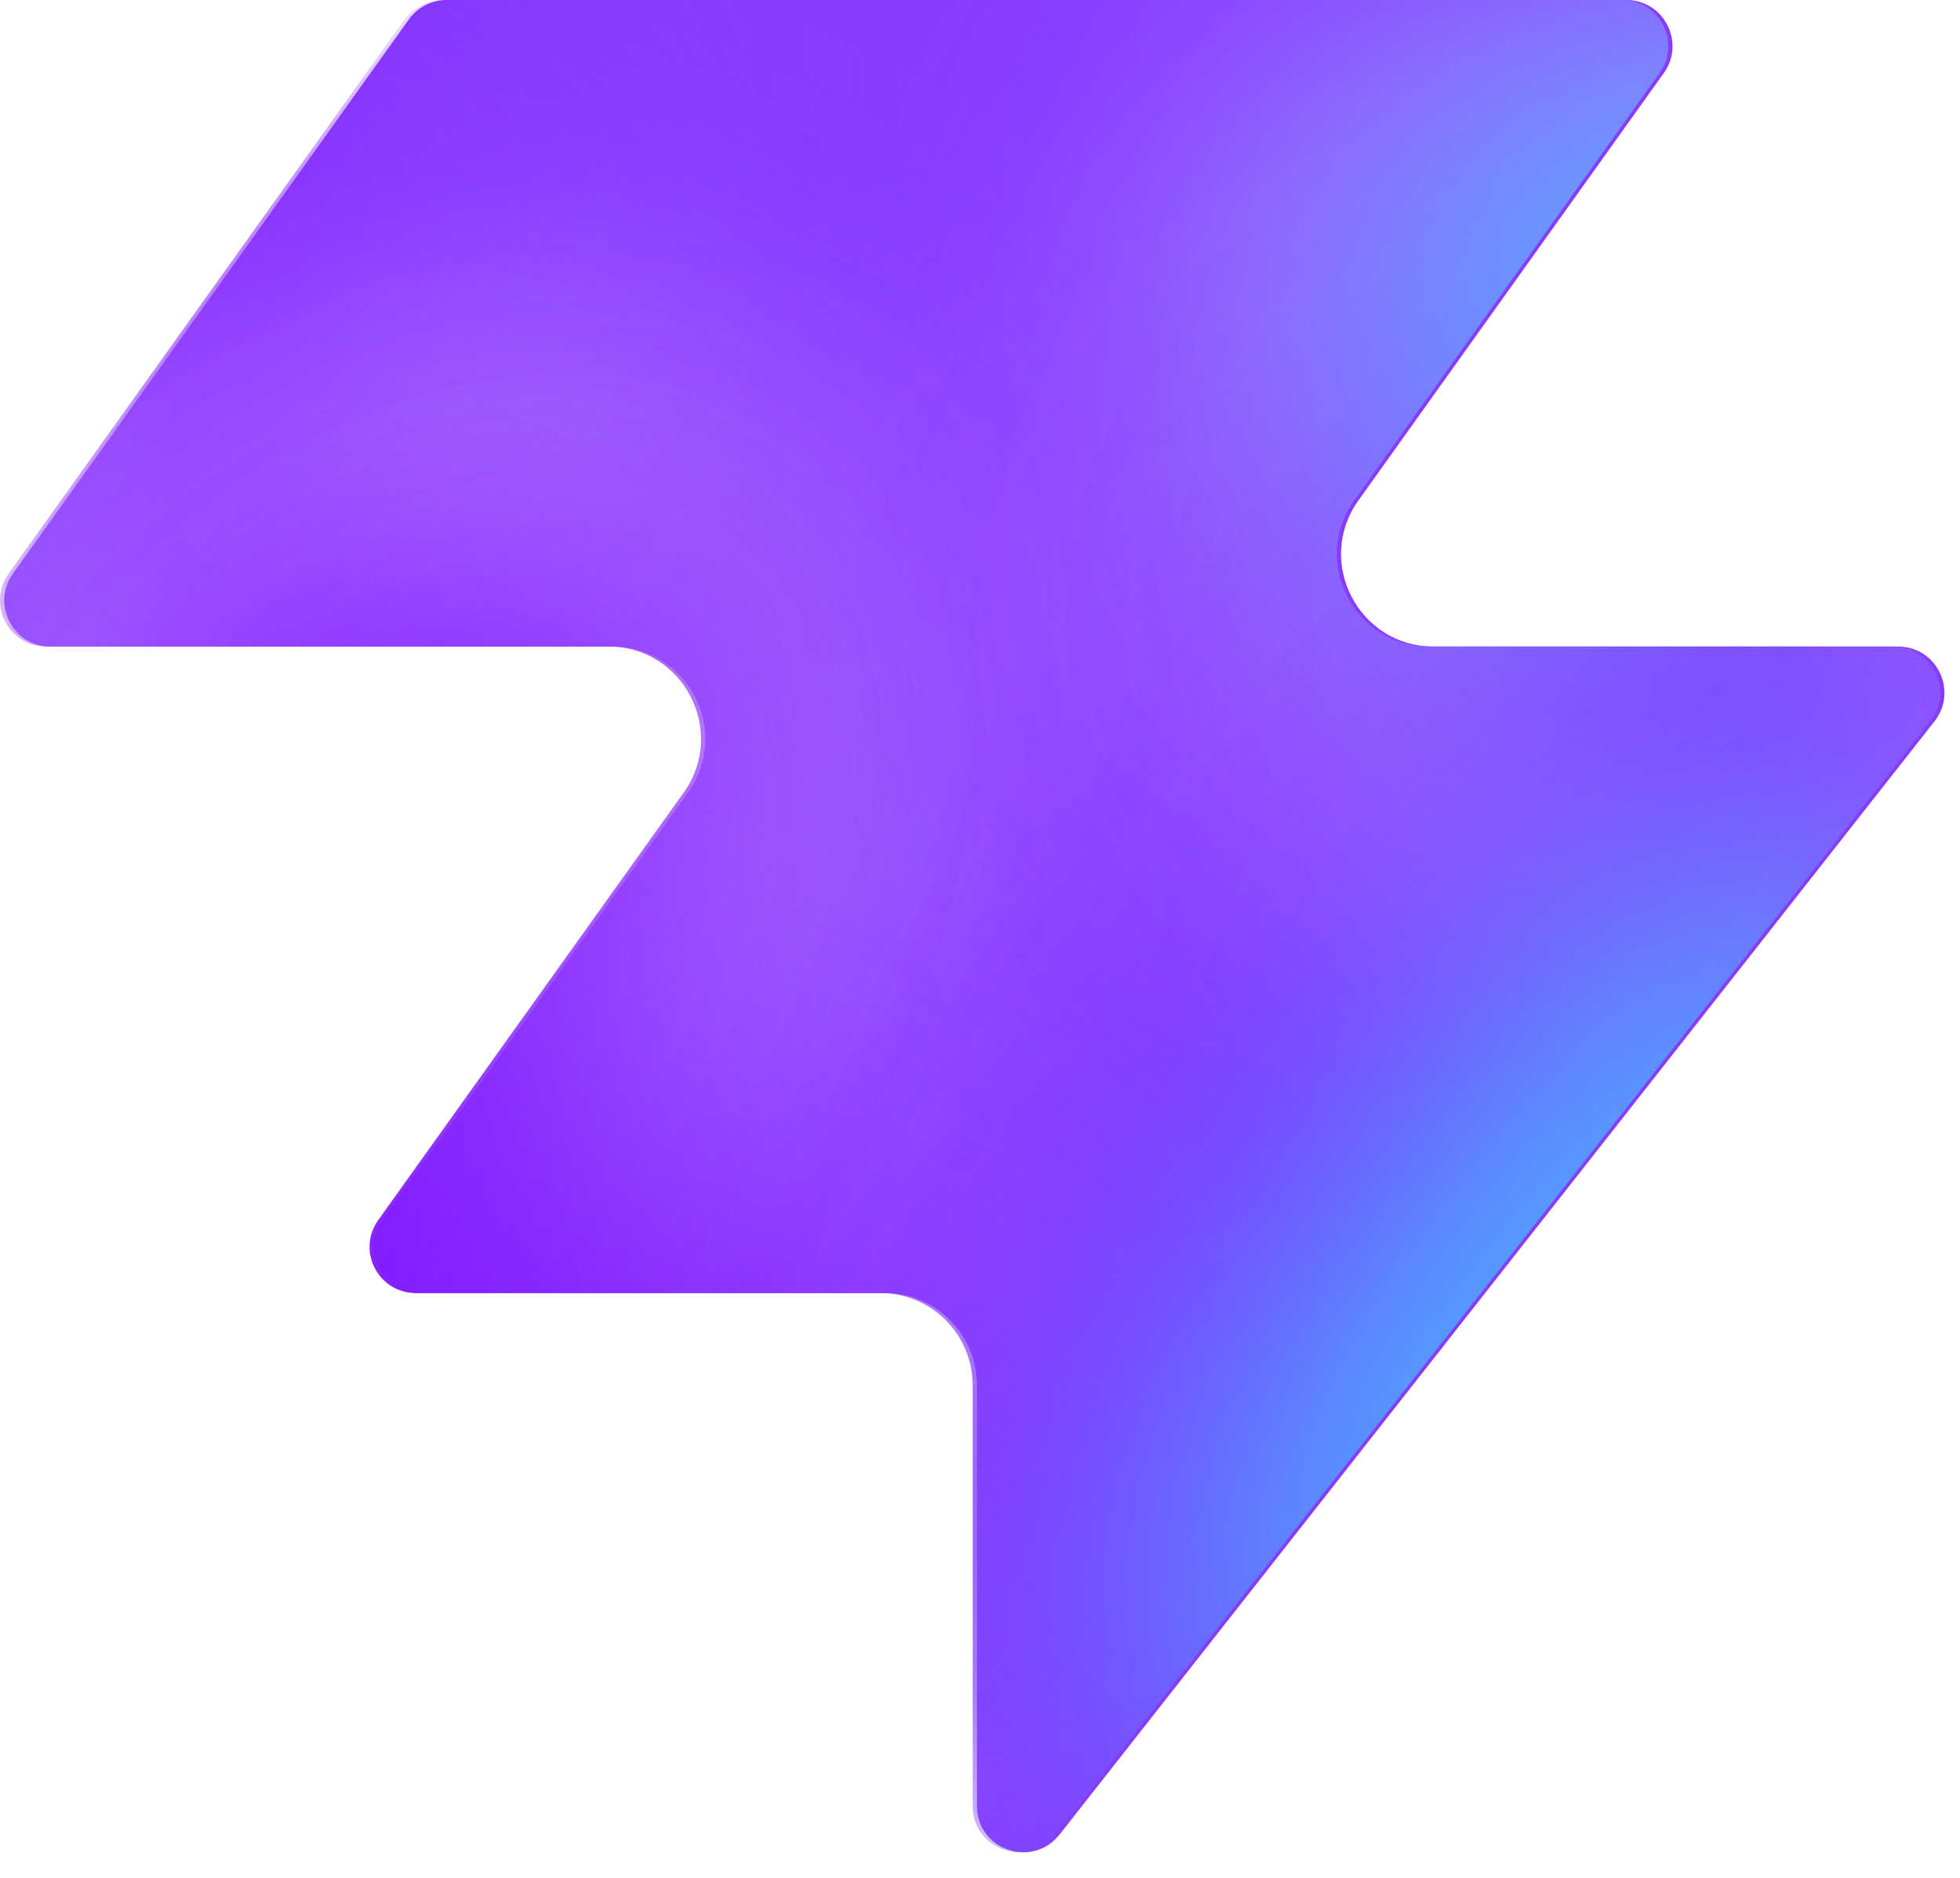
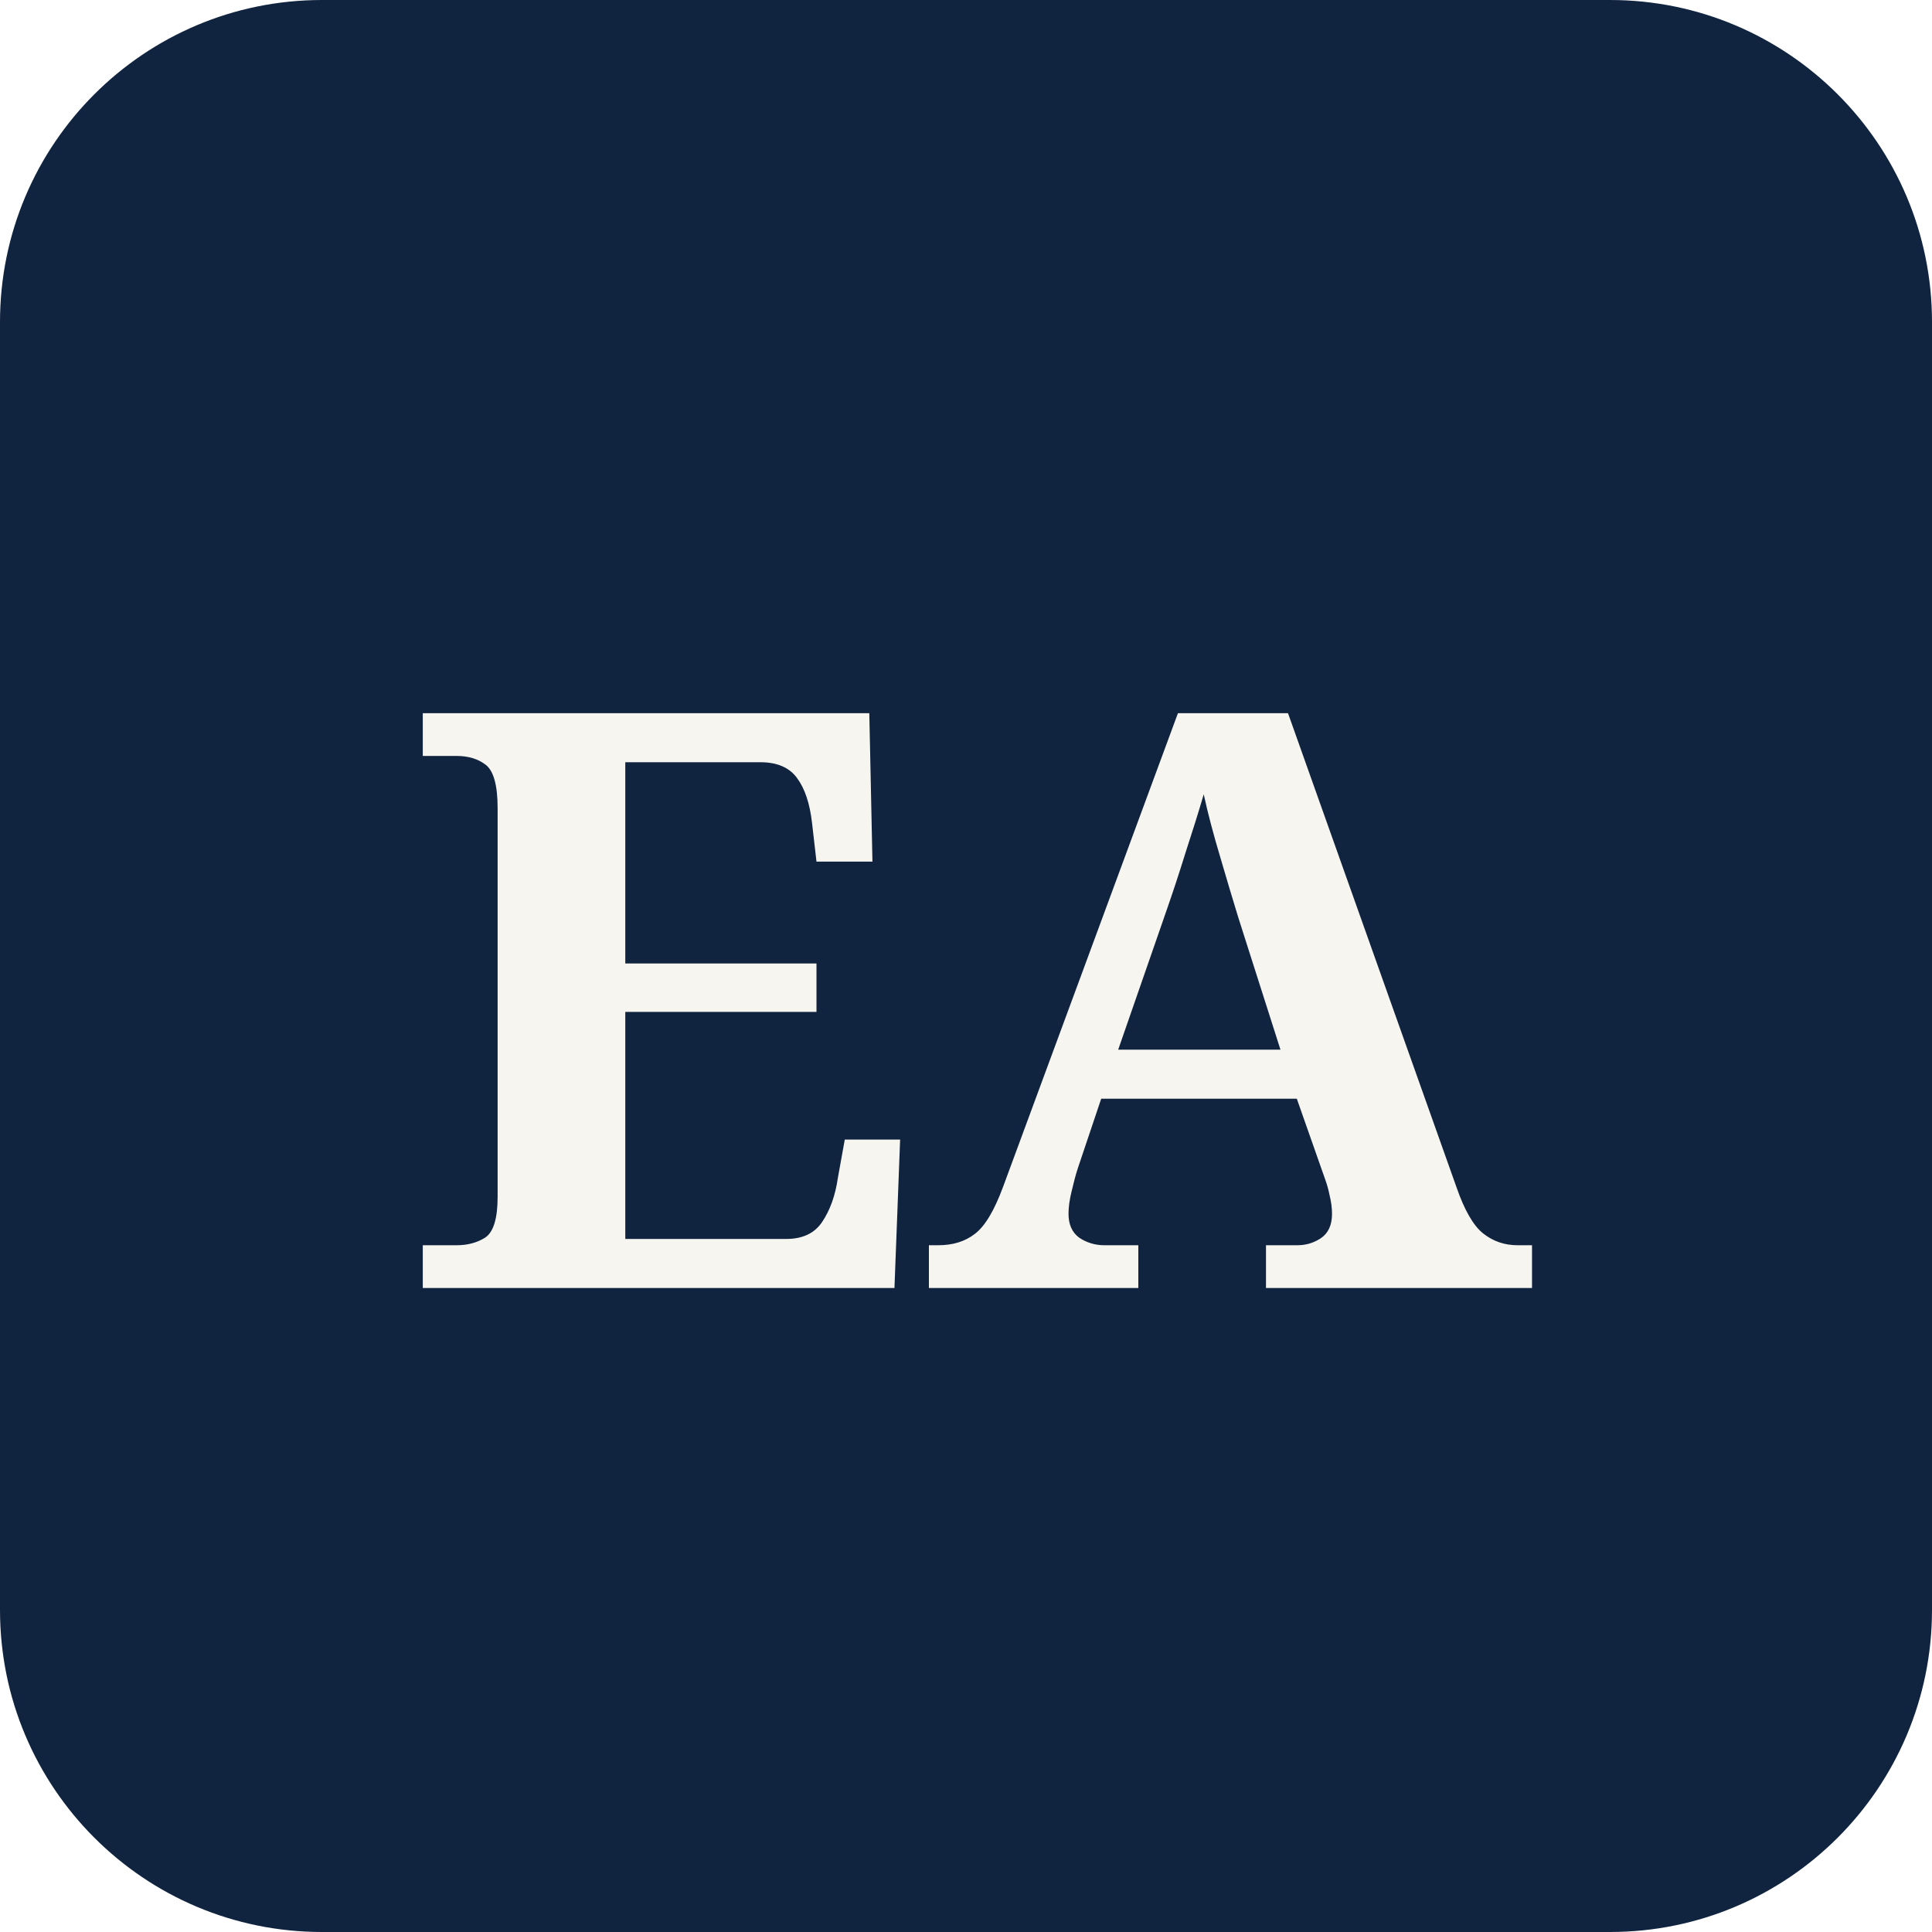
- <svg xmlns="http://www.w3.org/2000/svg" width="48" height="46" fill="none" viewBox="0 0 48 46">
-   <path fill="#863bff" d="M25.946 44.938c-.664.845-2.021.375-2.021-.698V33.937a2.26 2.26 0 0 0-2.262-2.262H10.287c-.92 0-1.456-1.04-.92-1.788l7.48-10.471c1.07-1.497 0-3.578-1.842-3.578H1.237c-.92 0-1.456-1.04-.92-1.788L10.013.474c.214-.297.556-.474.92-.474h28.894c.92 0 1.456 1.04.92 1.788l-7.48 10.471c-1.07 1.498 0 3.579 1.842 3.579h11.377c.943 0 1.473 1.088.89 1.83L25.947 44.94z" style="fill:#863bff;fill:color(display-p3 .525 .23 1);fill-opacity:1" />
-   <mask id="a" width="48" height="46" x="0" y="0" maskUnits="userSpaceOnUse" style="mask-type:alpha">
-     <path fill="#000" d="M25.842 44.938c-.664.844-2.021.375-2.021-.698V33.937a2.26 2.26 0 0 0-2.262-2.262H10.183c-.92 0-1.456-1.04-.92-1.788l7.48-10.471c1.07-1.498 0-3.579-1.842-3.579H1.133c-.92 0-1.456-1.04-.92-1.787L9.91.473c.214-.297.556-.474.92-.474h28.894c.92 0 1.456 1.04.92 1.788l-7.48 10.471c-1.07 1.498 0 3.578 1.842 3.578h11.377c.943 0 1.473 1.088.89 1.832L25.843 44.94z" style="fill:#000;fill-opacity:1" />
-   </mask>
-   <g mask="url(#a)">
-     <g filter="url(#b)">
-       <ellipse cx="5.508" cy="14.704" fill="#ede6ff" rx="5.508" ry="14.704" style="fill:#ede6ff;fill:color(display-p3 .927 .903 1);fill-opacity:1" transform="matrix(.00324 1 1 -.00324 -4.47 31.516)" />
-     </g>
-     <g filter="url(#c)">
-       <ellipse cx="10.399" cy="29.851" fill="#ede6ff" rx="10.399" ry="29.851" style="fill:#ede6ff;fill:color(display-p3 .927 .903 1);fill-opacity:1" transform="matrix(.00324 1 1 -.00324 -39.328 7.883)" />
-     </g>
-     <g filter="url(#d)">
-       <ellipse cx="5.508" cy="30.487" fill="#7e14ff" rx="5.508" ry="30.487" style="fill:#7e14ff;fill:color(display-p3 .492 .077 1);fill-opacity:1" transform="rotate(89.814 -25.913 -14.639)scale(1 -1)" />
-     </g>
-     <g filter="url(#e)">
-       <ellipse cx="5.508" cy="30.599" fill="#7e14ff" rx="5.508" ry="30.599" style="fill:#7e14ff;fill:color(display-p3 .492 .077 1);fill-opacity:1" transform="rotate(89.814 -32.644 -3.334)scale(1 -1)" />
-     </g>
-     <g filter="url(#f)">
-       <ellipse cx="5.508" cy="30.599" fill="#7e14ff" rx="5.508" ry="30.599" style="fill:#7e14ff;fill:color(display-p3 .492 .077 1);fill-opacity:1" transform="matrix(.00324 1 1 -.00324 -34.34 30.47)" />
-     </g>
-     <g filter="url(#g)">
-       <ellipse cx="14.072" cy="22.078" fill="#ede6ff" rx="14.072" ry="22.078" style="fill:#ede6ff;fill:color(display-p3 .927 .903 1);fill-opacity:1" transform="rotate(93.35 24.506 48.493)scale(-1 1)" />
-     </g>
-     <g filter="url(#h)">
-       <ellipse cx="3.47" cy="21.501" fill="#7e14ff" rx="3.47" ry="21.501" style="fill:#7e14ff;fill:color(display-p3 .492 .077 1);fill-opacity:1" transform="rotate(89.009 28.708 47.59)scale(-1 1)" />
-     </g>
-     <g filter="url(#i)">
-       <ellipse cx="3.47" cy="21.501" fill="#7e14ff" rx="3.47" ry="21.501" style="fill:#7e14ff;fill:color(display-p3 .492 .077 1);fill-opacity:1" transform="rotate(89.009 28.708 47.59)scale(-1 1)" />
-     </g>
-     <g filter="url(#j)">
-       <ellipse cx=".387" cy="8.972" fill="#7e14ff" rx="4.407" ry="29.108" style="fill:#7e14ff;fill:color(display-p3 .492 .077 1);fill-opacity:1" transform="rotate(39.51 .387 8.972)" />
-     </g>
-     <g filter="url(#k)">
-       <ellipse cx="47.523" cy="-6.092" fill="#7e14ff" rx="4.407" ry="29.108" style="fill:#7e14ff;fill:color(display-p3 .492 .077 1);fill-opacity:1" transform="rotate(37.892 47.523 -6.092)" />
-     </g>
-     <g filter="url(#l)">
-       <ellipse cx="41.412" cy="6.333" fill="#47bfff" rx="5.971" ry="9.665" style="fill:#47bfff;fill:color(display-p3 .28 .748 1);fill-opacity:1" transform="rotate(37.892 41.412 6.333)" />
-     </g>
-     <g filter="url(#m)">
-       <ellipse cx="-1.879" cy="38.332" fill="#7e14ff" rx="4.407" ry="29.108" style="fill:#7e14ff;fill:color(display-p3 .492 .077 1);fill-opacity:1" transform="rotate(37.892 -1.88 38.332)" />
-     </g>
-     <g filter="url(#n)">
-       <ellipse cx="-1.879" cy="38.332" fill="#7e14ff" rx="4.407" ry="29.108" style="fill:#7e14ff;fill:color(display-p3 .492 .077 1);fill-opacity:1" transform="rotate(37.892 -1.88 38.332)" />
-     </g>
-     <g filter="url(#o)">
-       <ellipse cx="35.651" cy="29.907" fill="#7e14ff" rx="4.407" ry="29.108" style="fill:#7e14ff;fill:color(display-p3 .492 .077 1);fill-opacity:1" transform="rotate(37.892 35.651 29.907)" />
-     </g>
-     <g filter="url(#p)">
-       <ellipse cx="38.418" cy="32.4" fill="#47bfff" rx="5.971" ry="15.297" style="fill:#47bfff;fill:color(display-p3 .28 .748 1);fill-opacity:1" transform="rotate(37.892 38.418 32.4)" />
-     </g>
-   </g>
-   <defs>
-     <filter id="b" width="60.045" height="41.654" x="-19.77" y="16.149" color-interpolation-filters="sRGB" filterUnits="userSpaceOnUse">
-       <feFlood flood-opacity="0" result="BackgroundImageFix" />
-       <feBlend in="SourceGraphic" in2="BackgroundImageFix" result="shape" />
-       <feGaussianBlur result="effect1_foregroundBlur_2002_17158" stdDeviation="7.659" />
-     </filter>
-     <filter id="c" width="90.34" height="51.437" x="-54.613" y="-7.533" color-interpolation-filters="sRGB" filterUnits="userSpaceOnUse">
-       <feFlood flood-opacity="0" result="BackgroundImageFix" />
-       <feBlend in="SourceGraphic" in2="BackgroundImageFix" result="shape" />
-       <feGaussianBlur result="effect1_foregroundBlur_2002_17158" stdDeviation="7.659" />
-     </filter>
-     <filter id="d" width="79.355" height="29.4" x="-49.64" y="2.03" color-interpolation-filters="sRGB" filterUnits="userSpaceOnUse">
-       <feFlood flood-opacity="0" result="BackgroundImageFix" />
-       <feBlend in="SourceGraphic" in2="BackgroundImageFix" result="shape" />
-       <feGaussianBlur result="effect1_foregroundBlur_2002_17158" stdDeviation="4.596" />
-     </filter>
-     <filter id="e" width="79.579" height="29.4" x="-45.045" y="20.029" color-interpolation-filters="sRGB" filterUnits="userSpaceOnUse">
-       <feFlood flood-opacity="0" result="BackgroundImageFix" />
-       <feBlend in="SourceGraphic" in2="BackgroundImageFix" result="shape" />
-       <feGaussianBlur result="effect1_foregroundBlur_2002_17158" stdDeviation="4.596" />
-     </filter>
-     <filter id="f" width="79.579" height="29.4" x="-43.513" y="21.178" color-interpolation-filters="sRGB" filterUnits="userSpaceOnUse">
-       <feFlood flood-opacity="0" result="BackgroundImageFix" />
-       <feBlend in="SourceGraphic" in2="BackgroundImageFix" result="shape" />
-       <feGaussianBlur result="effect1_foregroundBlur_2002_17158" stdDeviation="4.596" />
-     </filter>
-     <filter id="g" width="74.749" height="58.852" x="15.756" y="-17.901" color-interpolation-filters="sRGB" filterUnits="userSpaceOnUse">
-       <feFlood flood-opacity="0" result="BackgroundImageFix" />
-       <feBlend in="SourceGraphic" in2="BackgroundImageFix" result="shape" />
-       <feGaussianBlur result="effect1_foregroundBlur_2002_17158" stdDeviation="7.659" />
-     </filter>
-     <filter id="h" width="61.377" height="25.362" x="23.548" y="2.284" color-interpolation-filters="sRGB" filterUnits="userSpaceOnUse">
-       <feFlood flood-opacity="0" result="BackgroundImageFix" />
-       <feBlend in="SourceGraphic" in2="BackgroundImageFix" result="shape" />
-       <feGaussianBlur result="effect1_foregroundBlur_2002_17158" stdDeviation="4.596" />
-     </filter>
-     <filter id="i" width="61.377" height="25.362" x="23.548" y="2.284" color-interpolation-filters="sRGB" filterUnits="userSpaceOnUse">
-       <feFlood flood-opacity="0" result="BackgroundImageFix" />
-       <feBlend in="SourceGraphic" in2="BackgroundImageFix" result="shape" />
-       <feGaussianBlur result="effect1_foregroundBlur_2002_17158" stdDeviation="4.596" />
-     </filter>
-     <filter id="j" width="56.045" height="63.649" x="-27.636" y="-22.853" color-interpolation-filters="sRGB" filterUnits="userSpaceOnUse">
-       <feFlood flood-opacity="0" result="BackgroundImageFix" />
-       <feBlend in="SourceGraphic" in2="BackgroundImageFix" result="shape" />
-       <feGaussianBlur result="effect1_foregroundBlur_2002_17158" stdDeviation="4.596" />
-     </filter>
-     <filter id="k" width="54.814" height="64.646" x="20.116" y="-38.415" color-interpolation-filters="sRGB" filterUnits="userSpaceOnUse">
-       <feFlood flood-opacity="0" result="BackgroundImageFix" />
-       <feBlend in="SourceGraphic" in2="BackgroundImageFix" result="shape" />
-       <feGaussianBlur result="effect1_foregroundBlur_2002_17158" stdDeviation="4.596" />
-     </filter>
-     <filter id="l" width="33.541" height="35.313" x="24.641" y="-11.323" color-interpolation-filters="sRGB" filterUnits="userSpaceOnUse">
-       <feFlood flood-opacity="0" result="BackgroundImageFix" />
-       <feBlend in="SourceGraphic" in2="BackgroundImageFix" result="shape" />
-       <feGaussianBlur result="effect1_foregroundBlur_2002_17158" stdDeviation="4.596" />
-     </filter>
-     <filter id="m" width="54.814" height="64.646" x="-29.286" y="6.009" color-interpolation-filters="sRGB" filterUnits="userSpaceOnUse">
-       <feFlood flood-opacity="0" result="BackgroundImageFix" />
-       <feBlend in="SourceGraphic" in2="BackgroundImageFix" result="shape" />
-       <feGaussianBlur result="effect1_foregroundBlur_2002_17158" stdDeviation="4.596" />
-     </filter>
-     <filter id="n" width="54.814" height="64.646" x="-29.286" y="6.009" color-interpolation-filters="sRGB" filterUnits="userSpaceOnUse">
-       <feFlood flood-opacity="0" result="BackgroundImageFix" />
-       <feBlend in="SourceGraphic" in2="BackgroundImageFix" result="shape" />
-       <feGaussianBlur result="effect1_foregroundBlur_2002_17158" stdDeviation="4.596" />
-     </filter>
-     <filter id="o" width="54.814" height="64.646" x="8.244" y="-2.416" color-interpolation-filters="sRGB" filterUnits="userSpaceOnUse">
-       <feFlood flood-opacity="0" result="BackgroundImageFix" />
-       <feBlend in="SourceGraphic" in2="BackgroundImageFix" result="shape" />
-       <feGaussianBlur result="effect1_foregroundBlur_2002_17158" stdDeviation="4.596" />
-     </filter>
-     <filter id="p" width="39.409" height="43.623" x="18.713" y="10.588" color-interpolation-filters="sRGB" filterUnits="userSpaceOnUse">
-       <feFlood flood-opacity="0" result="BackgroundImageFix" />
-       <feBlend in="SourceGraphic" in2="BackgroundImageFix" result="shape" />
-       <feGaussianBlur result="effect1_foregroundBlur_2002_17158" stdDeviation="4.596" />
-     </filter>
-   </defs>
+ <svg xmlns="http://www.w3.org/2000/svg" width="48" height="48" viewBox="0 0 48 48">
+   <rect width="48" height="48" rx="8" fill="#10233F" />
+   <text x="24" y="32" font-family="Georgia, 'Noto Serif', serif" font-size="20" font-weight="700" fill="#F7F5F0" text-anchor="middle">EA</text>
</svg>
